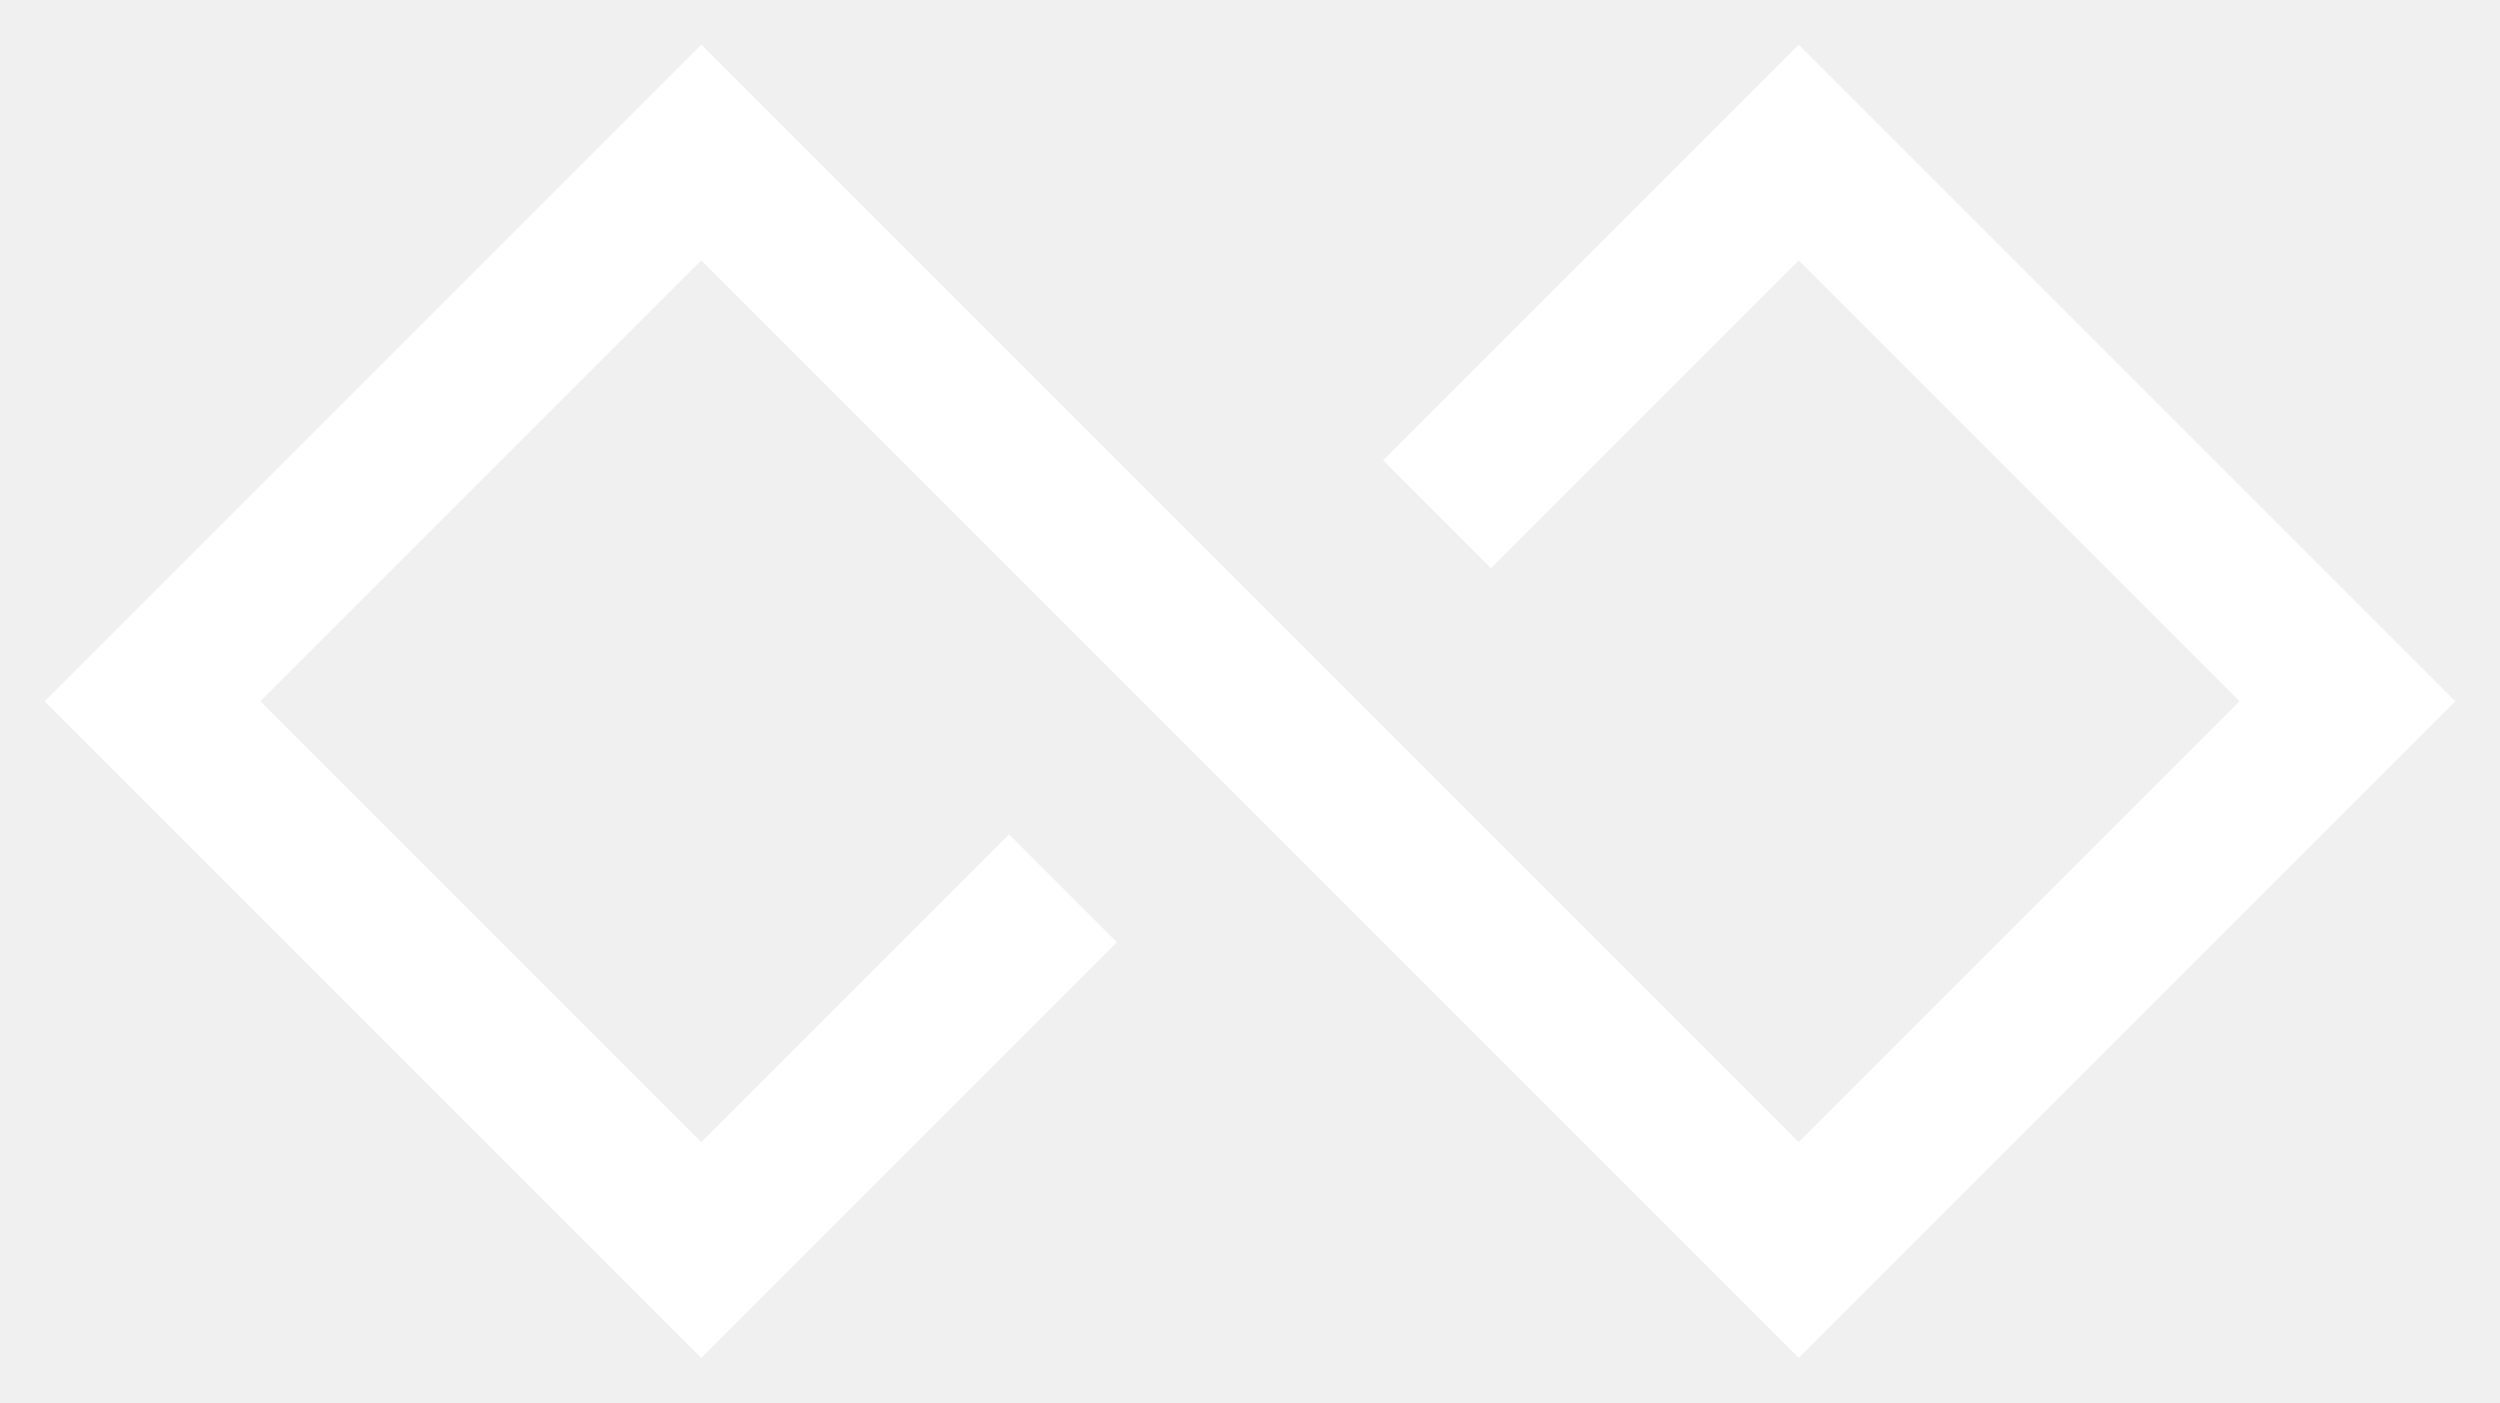
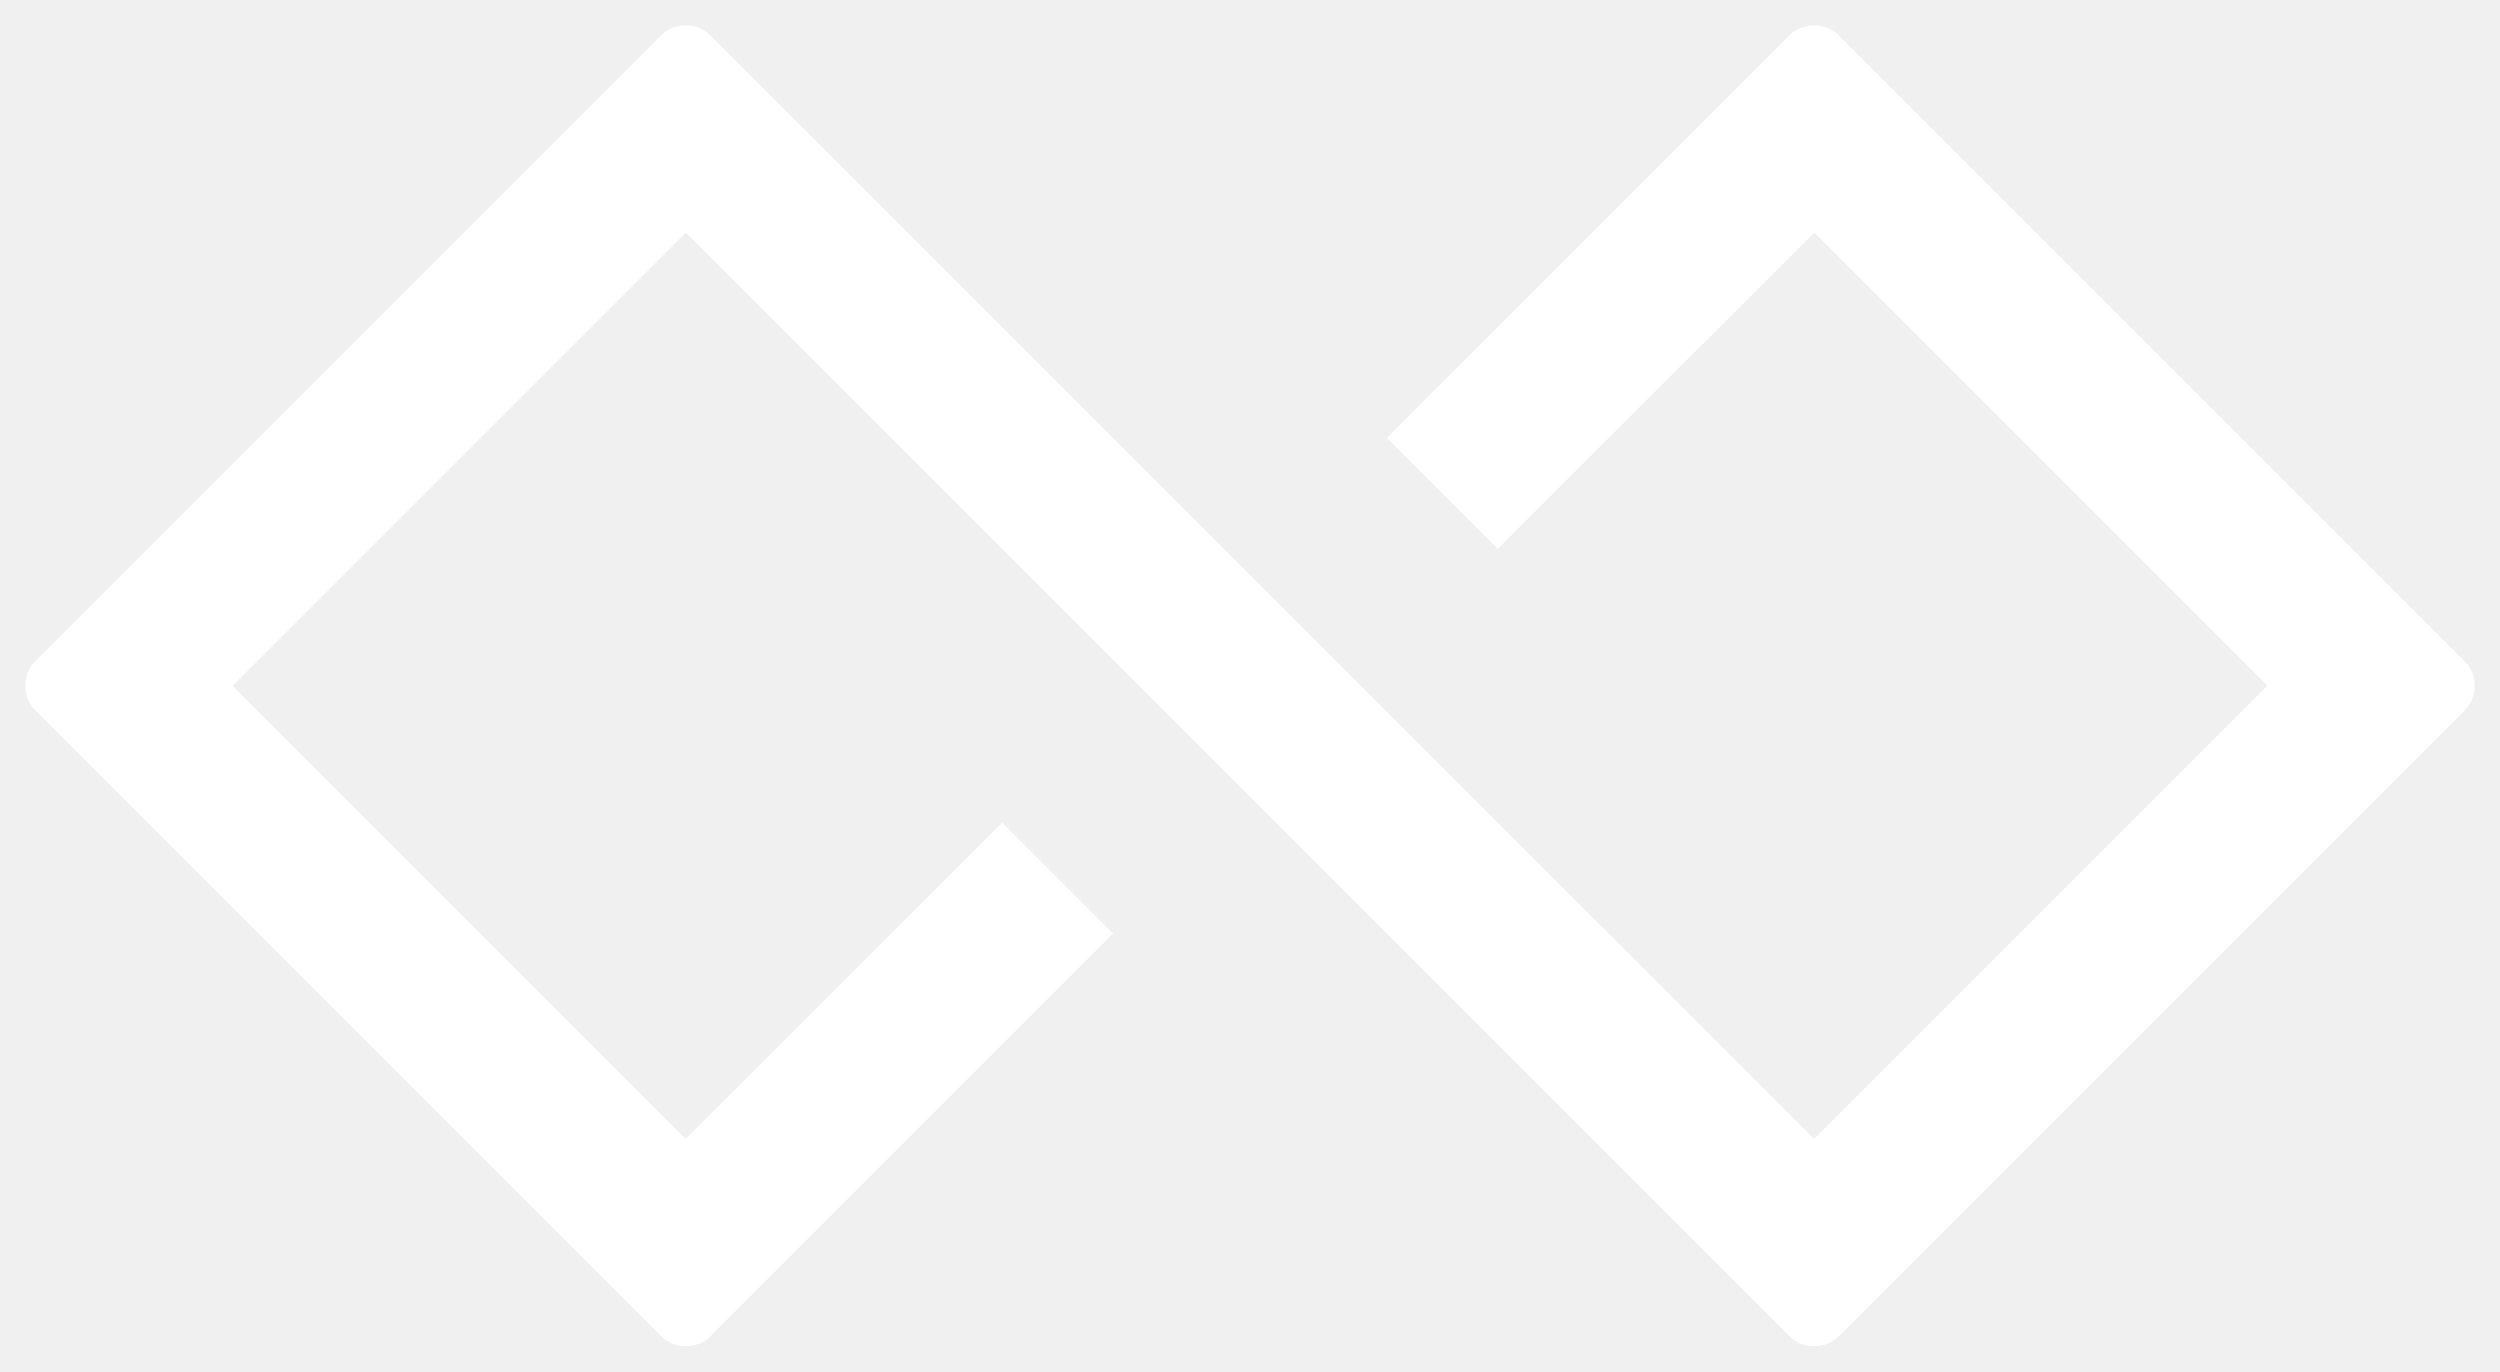
- <svg xmlns="http://www.w3.org/2000/svg" viewBox="435.5 10 1016 570">
-   <defs>
-     <linearGradient id="pontaA" gradientUnits="userSpaceOnUse" x1="867.5" y1="371" x2="782.634" y2="455.866">
-       <stop offset="0" stop-color="#006A7B" />
-       <stop offset="1" stop-color="#00C3C9" />
-     </linearGradient>
-     <linearGradient id="pontaB" gradientUnits="userSpaceOnUse" x1="1019.5" y1="219" x2="1104.37" y2="134.134">
-       <stop offset="0" stop-color="#006A7B" />
-       <stop offset="1" stop-color="#00C3C9" />
-     </linearGradient>
-   </defs>
-   <g fill="none" stroke-width="62" stroke-linejoin="miter" stroke-miterlimit="4" stroke-linecap="butt">
-     <path d="M867.5 371 L720.5 518 L497.5 295 L720.5 72 L1166.5 518 L1389.5 295 L1166.5 72 L1019.5 219" stroke="#FFFFFF" />
-   </g>
+ <svg xmlns="http://www.w3.org/2000/svg" viewBox="449.458 23.958 988.083 542.083">
+   <path fill="#FFFFFF" d="M1007.5 207.0 L1007.5 207.0 L1031.5 231.0 L1031.5 231.0 L1041.4 240.9 L1051.3 231.0 L1166.3 116.1 L1166.5 115.9 L1166.7 116.1 L1345.4 294.8 L1345.6 295.0 L1345.4 295.2 L1166.7 473.9 L1166.5 474.1 L1166.3 473.9 L730.4 38.1 L729.4 37.1 L728.3 36.3 L727.1 35.6 L725.9 35.0 L724.6 34.6 L723.2 34.2 L721.9 34.0 L720.5 34.0 L719.1 34.0 L717.8 34.2 L716.4 34.6 L715.1 35.0 L713.9 35.6 L712.7 36.3 L711.6 37.1 L710.6 38.1 L463.6 285.1 L462.6 286.1 L461.8 287.2 L461.1 288.4 L460.5 289.6 L460.1 290.9 L459.7 292.3 L459.5 293.6 L459.5 295.0 L459.5 296.4 L459.7 297.7 L460.1 299.1 L460.5 300.4 L461.1 301.6 L461.8 302.8 L462.6 303.9 L463.6 304.9 L710.6 551.9 L711.6 552.9 L712.7 553.7 L713.9 554.4 L715.1 555.0 L716.4 555.4 L717.8 555.8 L719.1 556.0 L720.5 556.0 L721.9 556.0 L723.2 555.8 L724.6 555.4 L725.9 555.0 L727.1 554.4 L728.3 553.7 L729.4 552.9 L730.4 551.9 L861.1 421.2 L879.5 402.8 L889.4 392.9 L879.5 383.0 L879.5 383.0 L855.5 359.0 L855.5 359.0 L845.6 349.1 L835.7 359.0 L817.3 377.4 L720.7 473.9 L720.5 474.1 L720.3 473.9 L541.6 295.2 L541.4 295.0 L541.6 294.8 L720.3 116.1 L720.5 115.9 L720.7 116.1 L1156.6 551.9 L1157.6 552.9 L1158.7 553.7 L1159.9 554.4 L1161.1 555.0 L1162.4 555.4 L1163.8 555.8 L1165.1 556.0 L1166.5 556.0 L1167.9 556.0 L1169.2 555.8 L1170.6 555.4 L1171.9 555.0 L1173.1 554.4 L1174.3 553.7 L1175.4 552.9 L1176.4 551.9 L1423.4 304.9 L1424.4 303.9 L1425.2 302.8 L1425.9 301.6 L1426.5 300.4 L1426.9 299.1 L1427.3 297.7 L1427.5 296.4 L1427.5 295.0 L1427.5 293.6 L1427.3 292.3 L1426.9 290.9 L1426.5 289.6 L1425.9 288.4 L1425.2 287.2 L1424.4 286.1 L1423.4 285.1 L1176.4 38.1 L1175.4 37.1 L1174.3 36.3 L1173.1 35.6 L1171.9 35.0 L1170.6 34.6 L1169.2 34.2 L1167.9 34.0 L1166.5 34.0 L1165.1 34.0 L1163.8 34.2 L1162.4 34.6 L1161.1 35.0 L1159.9 35.6 L1158.7 36.3 L1157.6 37.1 L1156.6 38.1 L1025.9 168.8 L1013.6 181.0 L1007.5 187.2 L997.6 197.1Z" />
</svg>
